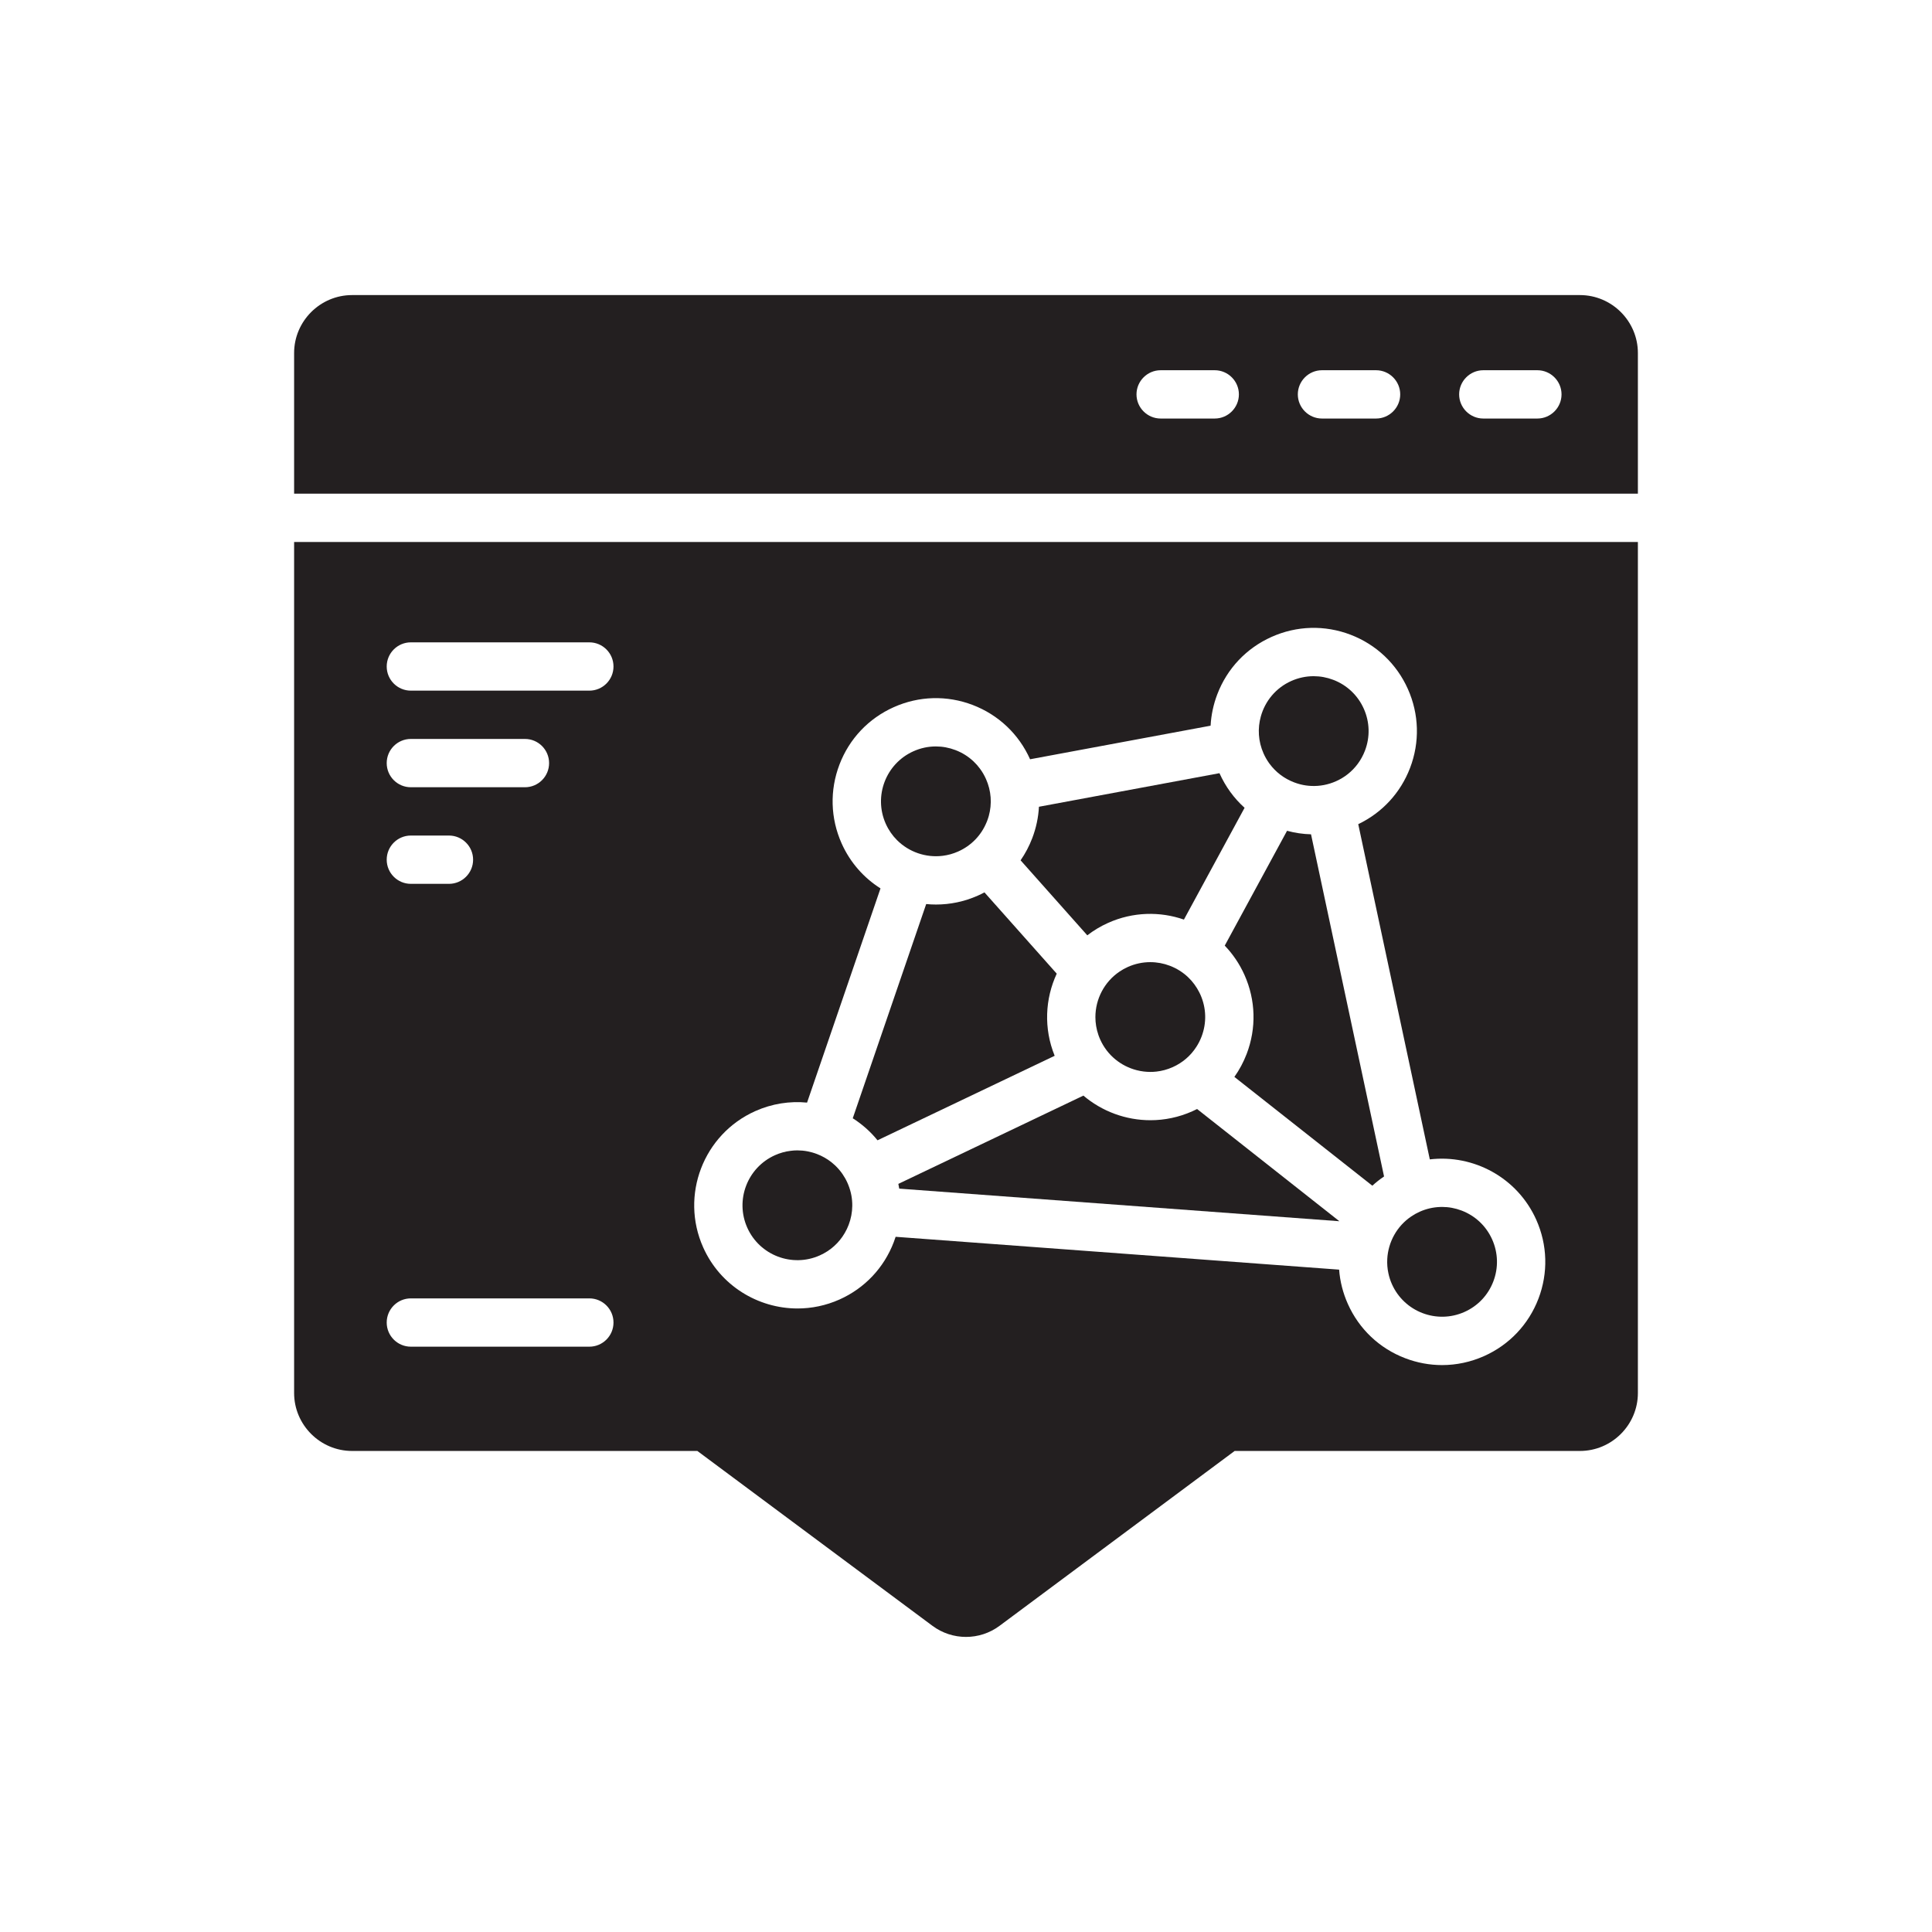
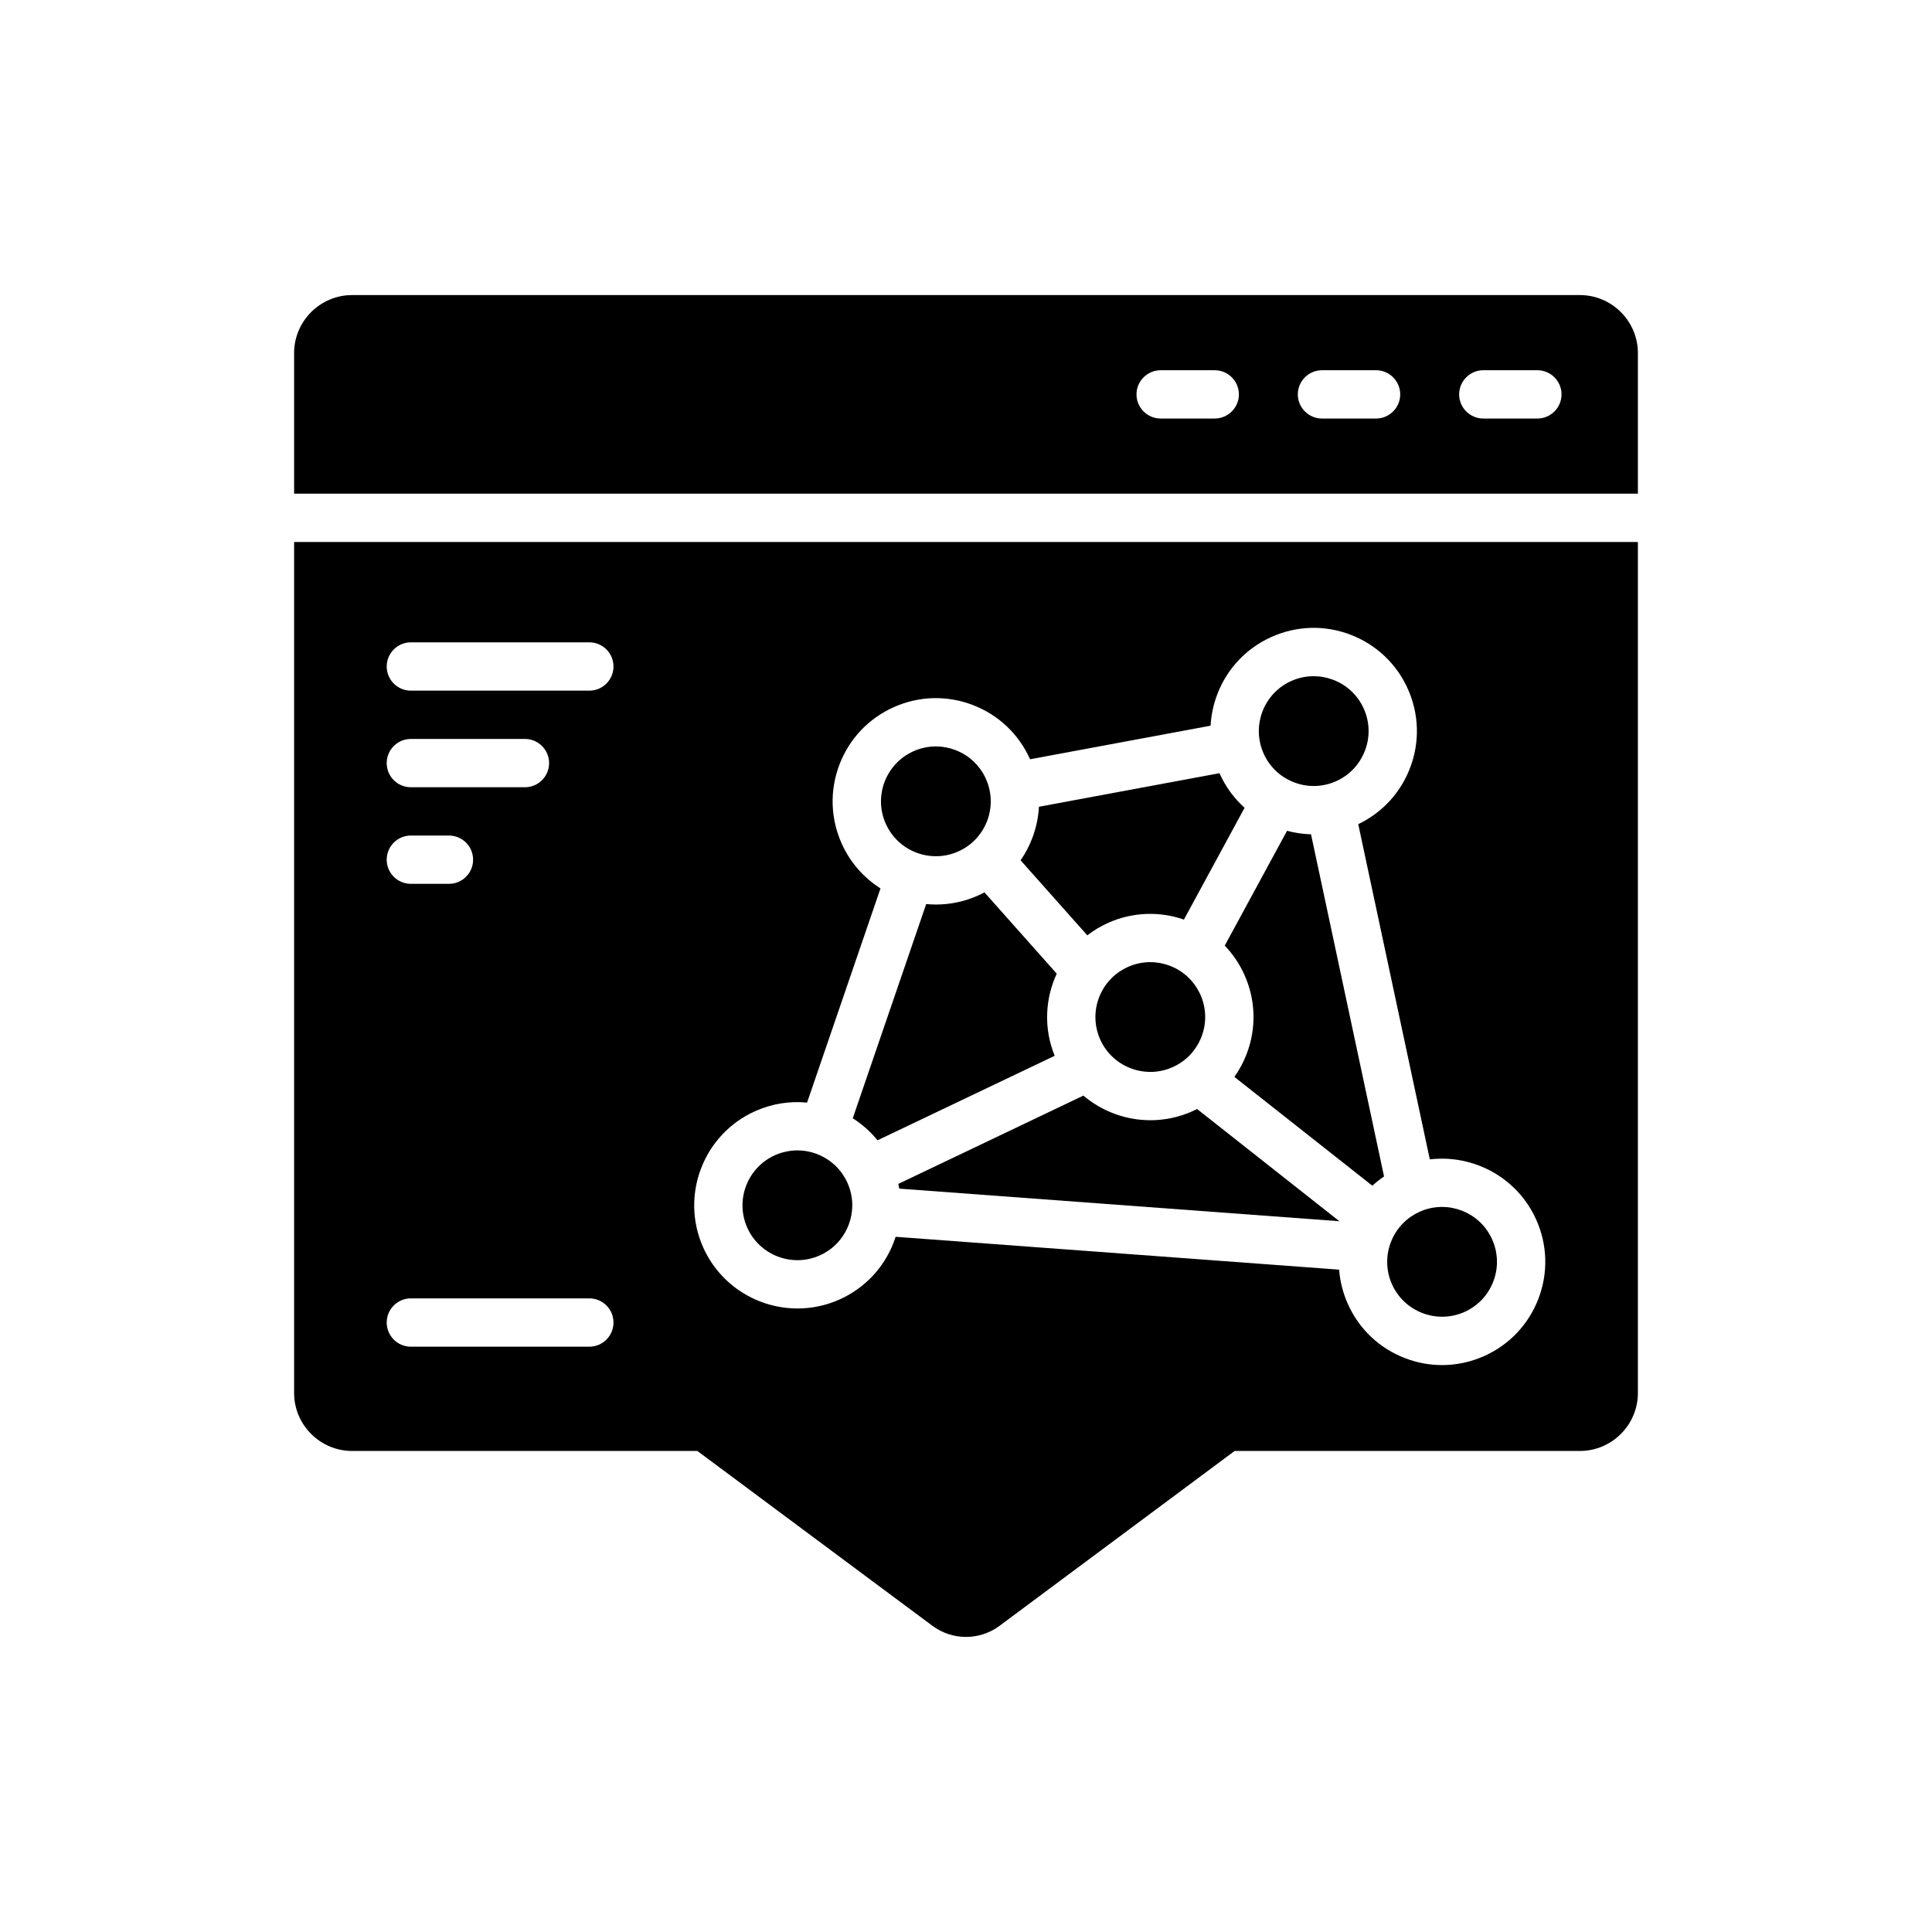
- <svg xmlns="http://www.w3.org/2000/svg" width="1000px" height="1000px" viewBox="0 0 1000 1000" id="Layer_2" style="enable-background:new 0 0 1000 1000;" version="1.1" xml:space="preserve">
+ <svg xmlns="http://www.w3.org/2000/svg" fill="currentColor" width="1000px" height="1000px" viewBox="0 0 1000 1000" version="1.1" xml:space="preserve">
  <g>
-     <path d="M817.769,152.732H182.231c-16.5,0-30,13.5-30,30v72.8h695.537v-72.8   C847.769,166.232,834.269,152.732,817.769,152.732z M628.749,216.632h-28c-6.875,0-12.5-5.625-12.5-12.5s5.625-12.5,12.5-12.5h28   c6.875,0,12.5,5.625,12.5,12.5S635.624,216.632,628.749,216.632z M712.249,216.632h-28c-6.875,0-12.5-5.625-12.5-12.5   s5.625-12.5,12.5-12.5h28c6.875,0,12.5,5.625,12.5,12.5S719.124,216.632,712.249,216.632z M795.749,216.632h-28   c-6.875,0-12.5-5.625-12.5-12.5s5.625-12.5,12.5-12.5h28c6.875,0,12.5,5.625,12.5,12.5S802.624,216.632,795.749,216.632z" style="fill:#231F20;" />
-     <path d="M424.315,649.795c5.49-2.45,9.96-6.48,12.92-11.58c0.78-1.33,1.46-2.74,2.02-4.21   c1.22-3.2,1.85-6.52,1.88-9.85c0.05-3.69-0.64-7.37-2.06-10.87c-0.13-0.34-0.27-0.68-0.42-1.01c-1.43-3.21-3.41-6.08-5.83-8.49   c-0.19-0.2-0.38-0.39-0.57-0.57c-0.6-0.57-1.23-1.11-1.88-1.63c-2.24-1.77-4.76-3.21-7.51-4.26c-3.29-1.26-6.73-1.89-10.15-1.89   c-1.18,0-2.37,0.07-3.54,0.24c-2.74,0.33-5.45,1.09-8.04,2.25c-14.3,6.39-20.74,23.22-14.35,37.52   C393.175,649.755,410.015,656.185,424.315,649.795z" style="fill:#231F20;" />
-     <path d="M464.305,434.865c6.17,6.16,14.93,9.19,23.64,8.1c1.36-0.17,2.71-0.44,4.06-0.81   c1.34-0.38,2.67-0.85,3.98-1.44c6.73-3,11.93-8.38,14.7-15.18c0.09-0.2,0.17-0.41,0.25-0.61c0.32-0.83,0.59-1.67,0.84-2.52   c1.78-6.37,1.3-13.09-1.44-19.21c-0.85-1.92-1.91-3.72-3.14-5.37c-0.97-1.33-2.07-2.56-3.26-3.69c-2.67-2.53-5.84-4.54-9.39-5.89   c-3.3-1.26-6.73-1.89-10.16-1.89c-3.94,0-7.87,0.83-11.57,2.49c-14.31,6.39-20.74,23.23-14.35,37.53   C459.925,429.635,461.915,432.485,464.305,434.865z" style="fill:#231F20;" />
-     <path d="M573.595,477.665c12.87-5.75,26.83-5.98,39.2-1.69l31.4-57.86c-5.47-4.92-9.9-10.979-13-17.91v-0.01   l-93.44,17.38c-0.29,5.5-1.45,10.98-3.47,16.28c-1.57,4.09-3.59,7.93-6.03,11.44l34.53,38.83   C566.055,481.595,569.665,479.425,573.595,477.665z" style="fill:#231F20;" />
-     <path d="M454.205,590.215l91.69-43.74c-5.76-14.18-4.96-29.52,1.07-42.51l-37.41-42.07   c-1.1,0.59-2.22,1.14-3.37,1.65c-7.05,3.15-14.44,4.64-21.71,4.64c-1.7,0-3.4-0.08-5.08-0.25l-38.01,110.88   C446.185,581.865,450.535,585.685,454.205,590.215z" style="fill:#231F20;" />
-     <path d="M588.345,553.925c1.2,0.31,2.42,0.54,3.66,0.69c1.08,0.13,2.17,0.2,3.26,0.21   c1.09,0.01,2.18-0.05,3.28-0.17c2.84-0.32,5.68-1.07,8.43-2.3c5.09-2.27,9.3-5.9,12.24-10.48c1.08-1.65,1.98-3.43,2.7-5.31   c2.71-7.08,2.5-14.8-0.59-21.73c-0.17-0.39-0.36-0.77-0.55-1.15c-1.5-2.99-3.48-5.66-5.85-7.91c-2.68-2.53-5.85-4.54-9.4-5.89   c-1.62-0.62-3.28-1.09-4.95-1.4c-1.72-0.32-3.46-0.48-5.2-0.48c-3.94,0-7.87,0.83-11.58,2.48c-1.54,0.69-2.98,1.49-4.33,2.41   c-7.91,5.34-12.49,14.28-12.49,23.57c0,3.07,0.5,6.18,1.55,9.21c0.27,0.79,0.57,1.57,0.92,2.34   C573.115,546.235,580.235,551.845,588.345,553.925z" style="fill:#231F20;" />
-     <path d="M666.175,430.015l-32.25,59.44c4.15,4.31,7.64,9.41,10.22,15.18c5.82,13.02,6.22,27.54,1.13,40.86   c-1.64,4.28-3.78,8.27-6.36,11.91l71.4,56.31c1.9-1.73,3.92-3.33,6.07-4.78l-37.8-177.1   C674.425,431.725,670.265,431.125,666.175,430.015z" style="fill:#231F20;" />
-     <path d="M720.475,664.715c6.39,14.3,23.22,20.74,37.52,14.35c6.93-3.09,12.24-8.7,14.95-15.79   c2.71-7.09,2.49-14.81-0.6-21.73c-1.55-3.47-3.73-6.53-6.4-9.06c-2.68-2.53-5.85-4.53-9.39-5.89c-3.3-1.26-6.73-1.89-10.16-1.89   c-0.36,0-0.71,0.01-1.07,0.03c-3.58,0.13-7.14,0.95-10.51,2.46c-1.54,0.69-2.99,1.5-4.34,2.42c-7.47,5.04-11.96,13.3-12.43,22.03   v0.01c-0.13,2.45,0.05,4.94,0.59,7.4C719.035,660.965,719.645,662.865,720.475,664.715z" style="fill:#231F20;" />
-     <path d="M152.231,721.012c0,16.5,13.5,30,30,30h178.717l121.684,90.506c10.309,7.667,24.426,7.667,34.736,0   l121.684-90.506h178.717c16.5,0,30-13.5,30-30v-440.48H152.231V721.012z M390.935,575.105c8.71-3.89,17.92-5.26,26.8-4.4   l38.01-110.87c-8.56-5.42-15.67-13.33-20.11-23.26c-5.82-13.03-6.22-27.54-1.12-40.87c5.09-13.32,15.07-23.86,28.1-29.68   c13.02-5.82,27.53-6.22,40.86-1.13c13.32,5.1,23.87,15.07,29.69,28.1l93.44-17.38c0.29-5.5,1.45-10.979,3.47-16.27   c5.09-13.33,15.07-23.87,28.1-29.69c13.02-5.82,27.53-6.22,40.86-1.13c13.32,5.1,23.86,15.08,29.68,28.1   c5.82,13.03,6.22,27.54,1.13,40.86c-4.93,12.89-14.42,23.17-26.82,29.1l37.04,173.51c22.6-2.69,45.34,9.4,55.1,31.25   c5.82,13.02,6.22,27.53,1.13,40.86c-5.1,13.32-15.08,23.87-28.1,29.69c-6.97,3.11-14.36,4.67-21.77,4.67   c-6.44,0-12.89-1.18-19.09-3.55c-13.33-5.09-23.87-15.07-29.69-28.1c-2.55-5.7-4.06-11.69-4.52-17.75l-229.55-17   c-0.29,0.93-0.62,1.85-0.97,2.77c-5.09,13.32-15.07,23.87-28.09,29.69c-7.06,3.15-14.44,4.64-21.71,4.64   c-20.44,0-39.98-11.78-48.84-31.62C351.945,618.765,364.045,587.115,390.935,575.105z M212.659,332.476h92.383   c6.904,0,12.5,5.597,12.5,12.5c0,6.904-5.596,12.5-12.5,12.5h-92.383c-6.904,0-12.5-5.596-12.5-12.5   C200.159,338.073,205.755,332.476,212.659,332.476z M212.659,382.476h59.05c6.904,0,12.5,5.597,12.5,12.5   c0,6.904-5.596,12.5-12.5,12.5h-59.05c-6.904,0-12.5-5.596-12.5-12.5C200.159,388.073,205.755,382.476,212.659,382.476z    M212.659,432.476h19.716c6.904,0,12.5,5.597,12.5,12.5c0,6.904-5.596,12.5-12.5,12.5h-19.716c-6.904,0-12.5-5.596-12.5-12.5   C200.159,438.073,205.755,432.476,212.659,432.476z M212.659,672.04h92.383c6.904,0,12.5,5.597,12.5,12.5   c0,6.904-5.596,12.5-12.5,12.5h-92.383c-6.904,0-12.5-5.596-12.5-12.5C200.159,677.637,205.755,672.04,212.659,672.04z" style="fill:#231F20;" />
-     <path d="M617.175,575.185c-7.06,3.15-14.44,4.64-21.71,4.64c-12.7,0.01-25.04-4.54-34.7-12.74l-95.78,45.69   v0.01c0.18,0.82,0.33,1.63,0.46,2.45l227.81,16.87l-73.64-58.08C618.815,574.425,617.995,574.815,617.175,575.185z" style="fill:#231F20;" />
-     <path d="M656.795,394.885c0.12,0.16,0.24,0.32,0.36,0.479c3.18,4.31,7.53,7.62,12.66,9.58   c1.07,0.41,2.15,0.75,3.24,1.03c1.89,0.48,3.8,0.75,5.72,0.83c4.34,0.19,8.69-0.63,12.77-2.45c2.16-0.96,4.16-2.17,5.97-3.59   c4.01-3.14,7.11-7.32,8.98-12.21c2.71-7.08,2.5-14.8-0.6-21.73c-1.55-3.47-3.72-6.52-6.4-9.05c-2.67-2.53-5.84-4.54-9.39-5.89   c-3.3-1.26-6.73-1.89-10.16-1.89c-3.94,0-7.87,0.83-11.58,2.48c-8.02,3.58-13.56,10.45-15.75,18.31   c-1.73,6.16-1.4,12.93,1.41,19.22C654.795,391.735,655.735,393.375,656.795,394.885z" style="fill:#231F20;" />
+     <path d="M817.769,152.732H182.231c-16.5,0-30,13.5-30,30v72.8h695.537v-72.8   C847.769,166.232,834.269,152.732,817.769,152.732z M628.749,216.632h-28c-6.875,0-12.5-5.625-12.5-12.5s5.625-12.5,12.5-12.5h28   c6.875,0,12.5,5.625,12.5,12.5S635.624,216.632,628.749,216.632z M712.249,216.632h-28c-6.875,0-12.5-5.625-12.5-12.5   s5.625-12.5,12.5-12.5h28c6.875,0,12.5,5.625,12.5,12.5S719.124,216.632,712.249,216.632z M795.749,216.632h-28   c-6.875,0-12.5-5.625-12.5-12.5s5.625-12.5,12.5-12.5h28c6.875,0,12.5,5.625,12.5,12.5S802.624,216.632,795.749,216.632z" />
+     <path d="M424.315,649.795c5.49-2.45,9.96-6.48,12.92-11.58c0.78-1.33,1.46-2.74,2.02-4.21   c1.22-3.2,1.85-6.52,1.88-9.85c0.05-3.69-0.64-7.37-2.06-10.87c-0.13-0.34-0.27-0.68-0.42-1.01c-1.43-3.21-3.41-6.08-5.83-8.49   c-0.19-0.2-0.38-0.39-0.57-0.57c-0.6-0.57-1.23-1.11-1.88-1.63c-2.24-1.77-4.76-3.21-7.51-4.26c-3.29-1.26-6.73-1.89-10.15-1.89   c-1.18,0-2.37,0.07-3.54,0.24c-2.74,0.33-5.45,1.09-8.04,2.25c-14.3,6.39-20.74,23.22-14.35,37.52   C393.175,649.755,410.015,656.185,424.315,649.795z" />
+     <path d="M464.305,434.865c6.17,6.16,14.93,9.19,23.64,8.1c1.36-0.17,2.71-0.44,4.06-0.81   c1.34-0.38,2.67-0.85,3.98-1.44c6.73-3,11.93-8.38,14.7-15.18c0.09-0.2,0.17-0.41,0.25-0.61c0.32-0.83,0.59-1.67,0.84-2.52   c1.78-6.37,1.3-13.09-1.44-19.21c-0.85-1.92-1.91-3.72-3.14-5.37c-0.97-1.33-2.07-2.56-3.26-3.69c-2.67-2.53-5.84-4.54-9.39-5.89   c-3.3-1.26-6.73-1.89-10.16-1.89c-3.94,0-7.87,0.83-11.57,2.49c-14.31,6.39-20.74,23.23-14.35,37.53   C459.925,429.635,461.915,432.485,464.305,434.865z" />
+     <path d="M573.595,477.665c12.87-5.75,26.83-5.98,39.2-1.69l31.4-57.86c-5.47-4.92-9.9-10.979-13-17.91v-0.01   l-93.44,17.38c-0.29,5.5-1.45,10.98-3.47,16.28c-1.57,4.09-3.59,7.93-6.03,11.44l34.53,38.83   C566.055,481.595,569.665,479.425,573.595,477.665z" />
+     <path d="M454.205,590.215l91.69-43.74c-5.76-14.18-4.96-29.52,1.07-42.51l-37.41-42.07   c-1.1,0.59-2.22,1.14-3.37,1.65c-7.05,3.15-14.44,4.64-21.71,4.64c-1.7,0-3.4-0.08-5.08-0.25l-38.01,110.88   C446.185,581.865,450.535,585.685,454.205,590.215z" />
+     <path d="M588.345,553.925c1.2,0.31,2.42,0.54,3.66,0.69c1.08,0.13,2.17,0.2,3.26,0.21   c1.09,0.01,2.18-0.05,3.28-0.17c2.84-0.32,5.68-1.07,8.43-2.3c5.09-2.27,9.3-5.9,12.24-10.48c1.08-1.65,1.98-3.43,2.7-5.31   c2.71-7.08,2.5-14.8-0.59-21.73c-0.17-0.39-0.36-0.77-0.55-1.15c-1.5-2.99-3.48-5.66-5.85-7.91c-2.68-2.53-5.85-4.54-9.4-5.89   c-1.62-0.62-3.28-1.09-4.95-1.4c-1.72-0.32-3.46-0.48-5.2-0.48c-3.94,0-7.87,0.83-11.58,2.48c-1.54,0.69-2.98,1.49-4.33,2.41   c-7.91,5.34-12.49,14.28-12.49,23.57c0,3.07,0.5,6.18,1.55,9.21c0.27,0.79,0.57,1.57,0.92,2.34   C573.115,546.235,580.235,551.845,588.345,553.925z" />
+     <path d="M666.175,430.015l-32.25,59.44c4.15,4.31,7.64,9.41,10.22,15.18c5.82,13.02,6.22,27.54,1.13,40.86   c-1.64,4.28-3.78,8.27-6.36,11.91l71.4,56.31c1.9-1.73,3.92-3.33,6.07-4.78l-37.8-177.1   C674.425,431.725,670.265,431.125,666.175,430.015z" />
+     <path d="M720.475,664.715c6.39,14.3,23.22,20.74,37.52,14.35c6.93-3.09,12.24-8.7,14.95-15.79   c2.71-7.09,2.49-14.81-0.6-21.73c-1.55-3.47-3.73-6.53-6.4-9.06c-2.68-2.53-5.85-4.53-9.39-5.89c-3.3-1.26-6.73-1.89-10.16-1.89   c-0.36,0-0.71,0.01-1.07,0.03c-3.58,0.13-7.14,0.95-10.51,2.46c-1.54,0.69-2.99,1.5-4.34,2.42c-7.47,5.04-11.96,13.3-12.43,22.03   v0.01c-0.13,2.45,0.05,4.94,0.59,7.4C719.035,660.965,719.645,662.865,720.475,664.715z" />
+     <path d="M152.231,721.012c0,16.5,13.5,30,30,30h178.717l121.684,90.506c10.309,7.667,24.426,7.667,34.736,0   l121.684-90.506h178.717c16.5,0,30-13.5,30-30v-440.48H152.231V721.012z M390.935,575.105c8.71-3.89,17.92-5.26,26.8-4.4   l38.01-110.87c-8.56-5.42-15.67-13.33-20.11-23.26c-5.82-13.03-6.22-27.54-1.12-40.87c5.09-13.32,15.07-23.86,28.1-29.68   c13.02-5.82,27.53-6.22,40.86-1.13c13.32,5.1,23.87,15.07,29.69,28.1l93.44-17.38c0.29-5.5,1.45-10.979,3.47-16.27   c5.09-13.33,15.07-23.87,28.1-29.69c13.02-5.82,27.53-6.22,40.86-1.13c13.32,5.1,23.86,15.08,29.68,28.1   c5.82,13.03,6.22,27.54,1.13,40.86c-4.93,12.89-14.42,23.17-26.82,29.1l37.04,173.51c22.6-2.69,45.34,9.4,55.1,31.25   c5.82,13.02,6.22,27.53,1.13,40.86c-5.1,13.32-15.08,23.87-28.1,29.69c-6.97,3.11-14.36,4.67-21.77,4.67   c-6.44,0-12.89-1.18-19.09-3.55c-13.33-5.09-23.87-15.07-29.69-28.1c-2.55-5.7-4.06-11.69-4.52-17.75l-229.55-17   c-0.29,0.93-0.62,1.85-0.97,2.77c-5.09,13.32-15.07,23.87-28.09,29.69c-7.06,3.15-14.44,4.64-21.71,4.64   c-20.44,0-39.98-11.78-48.84-31.62C351.945,618.765,364.045,587.115,390.935,575.105z M212.659,332.476h92.383   c6.904,0,12.5,5.597,12.5,12.5c0,6.904-5.596,12.5-12.5,12.5h-92.383c-6.904,0-12.5-5.596-12.5-12.5   C200.159,338.073,205.755,332.476,212.659,332.476z M212.659,382.476h59.05c6.904,0,12.5,5.597,12.5,12.5   c0,6.904-5.596,12.5-12.5,12.5h-59.05c-6.904,0-12.5-5.596-12.5-12.5C200.159,388.073,205.755,382.476,212.659,382.476z    M212.659,432.476h19.716c6.904,0,12.5,5.597,12.5,12.5c0,6.904-5.596,12.5-12.5,12.5h-19.716c-6.904,0-12.5-5.596-12.5-12.5   C200.159,438.073,205.755,432.476,212.659,432.476z M212.659,672.04h92.383c6.904,0,12.5,5.597,12.5,12.5   c0,6.904-5.596,12.5-12.5,12.5h-92.383c-6.904,0-12.5-5.596-12.5-12.5C200.159,677.637,205.755,672.04,212.659,672.04z" />
+     <path d="M617.175,575.185c-7.06,3.15-14.44,4.64-21.71,4.64c-12.7,0.01-25.04-4.54-34.7-12.74l-95.78,45.69   v0.01c0.18,0.82,0.33,1.63,0.46,2.45l227.81,16.87l-73.64-58.08C618.815,574.425,617.995,574.815,617.175,575.185z" />
+     <path d="M656.795,394.885c0.12,0.16,0.24,0.32,0.36,0.479c3.18,4.31,7.53,7.62,12.66,9.58   c1.07,0.41,2.15,0.75,3.24,1.03c1.89,0.48,3.8,0.75,5.72,0.83c4.34,0.19,8.69-0.63,12.77-2.45c2.16-0.96,4.16-2.17,5.97-3.59   c4.01-3.14,7.11-7.32,8.98-12.21c2.71-7.08,2.5-14.8-0.6-21.73c-1.55-3.47-3.72-6.52-6.4-9.05c-2.67-2.53-5.84-4.54-9.39-5.89   c-3.3-1.26-6.73-1.89-10.16-1.89c-3.94,0-7.87,0.83-11.58,2.48c-8.02,3.58-13.56,10.45-15.75,18.31   c-1.73,6.16-1.4,12.93,1.41,19.22C654.795,391.735,655.735,393.375,656.795,394.885z" />
  </g>
</svg>
